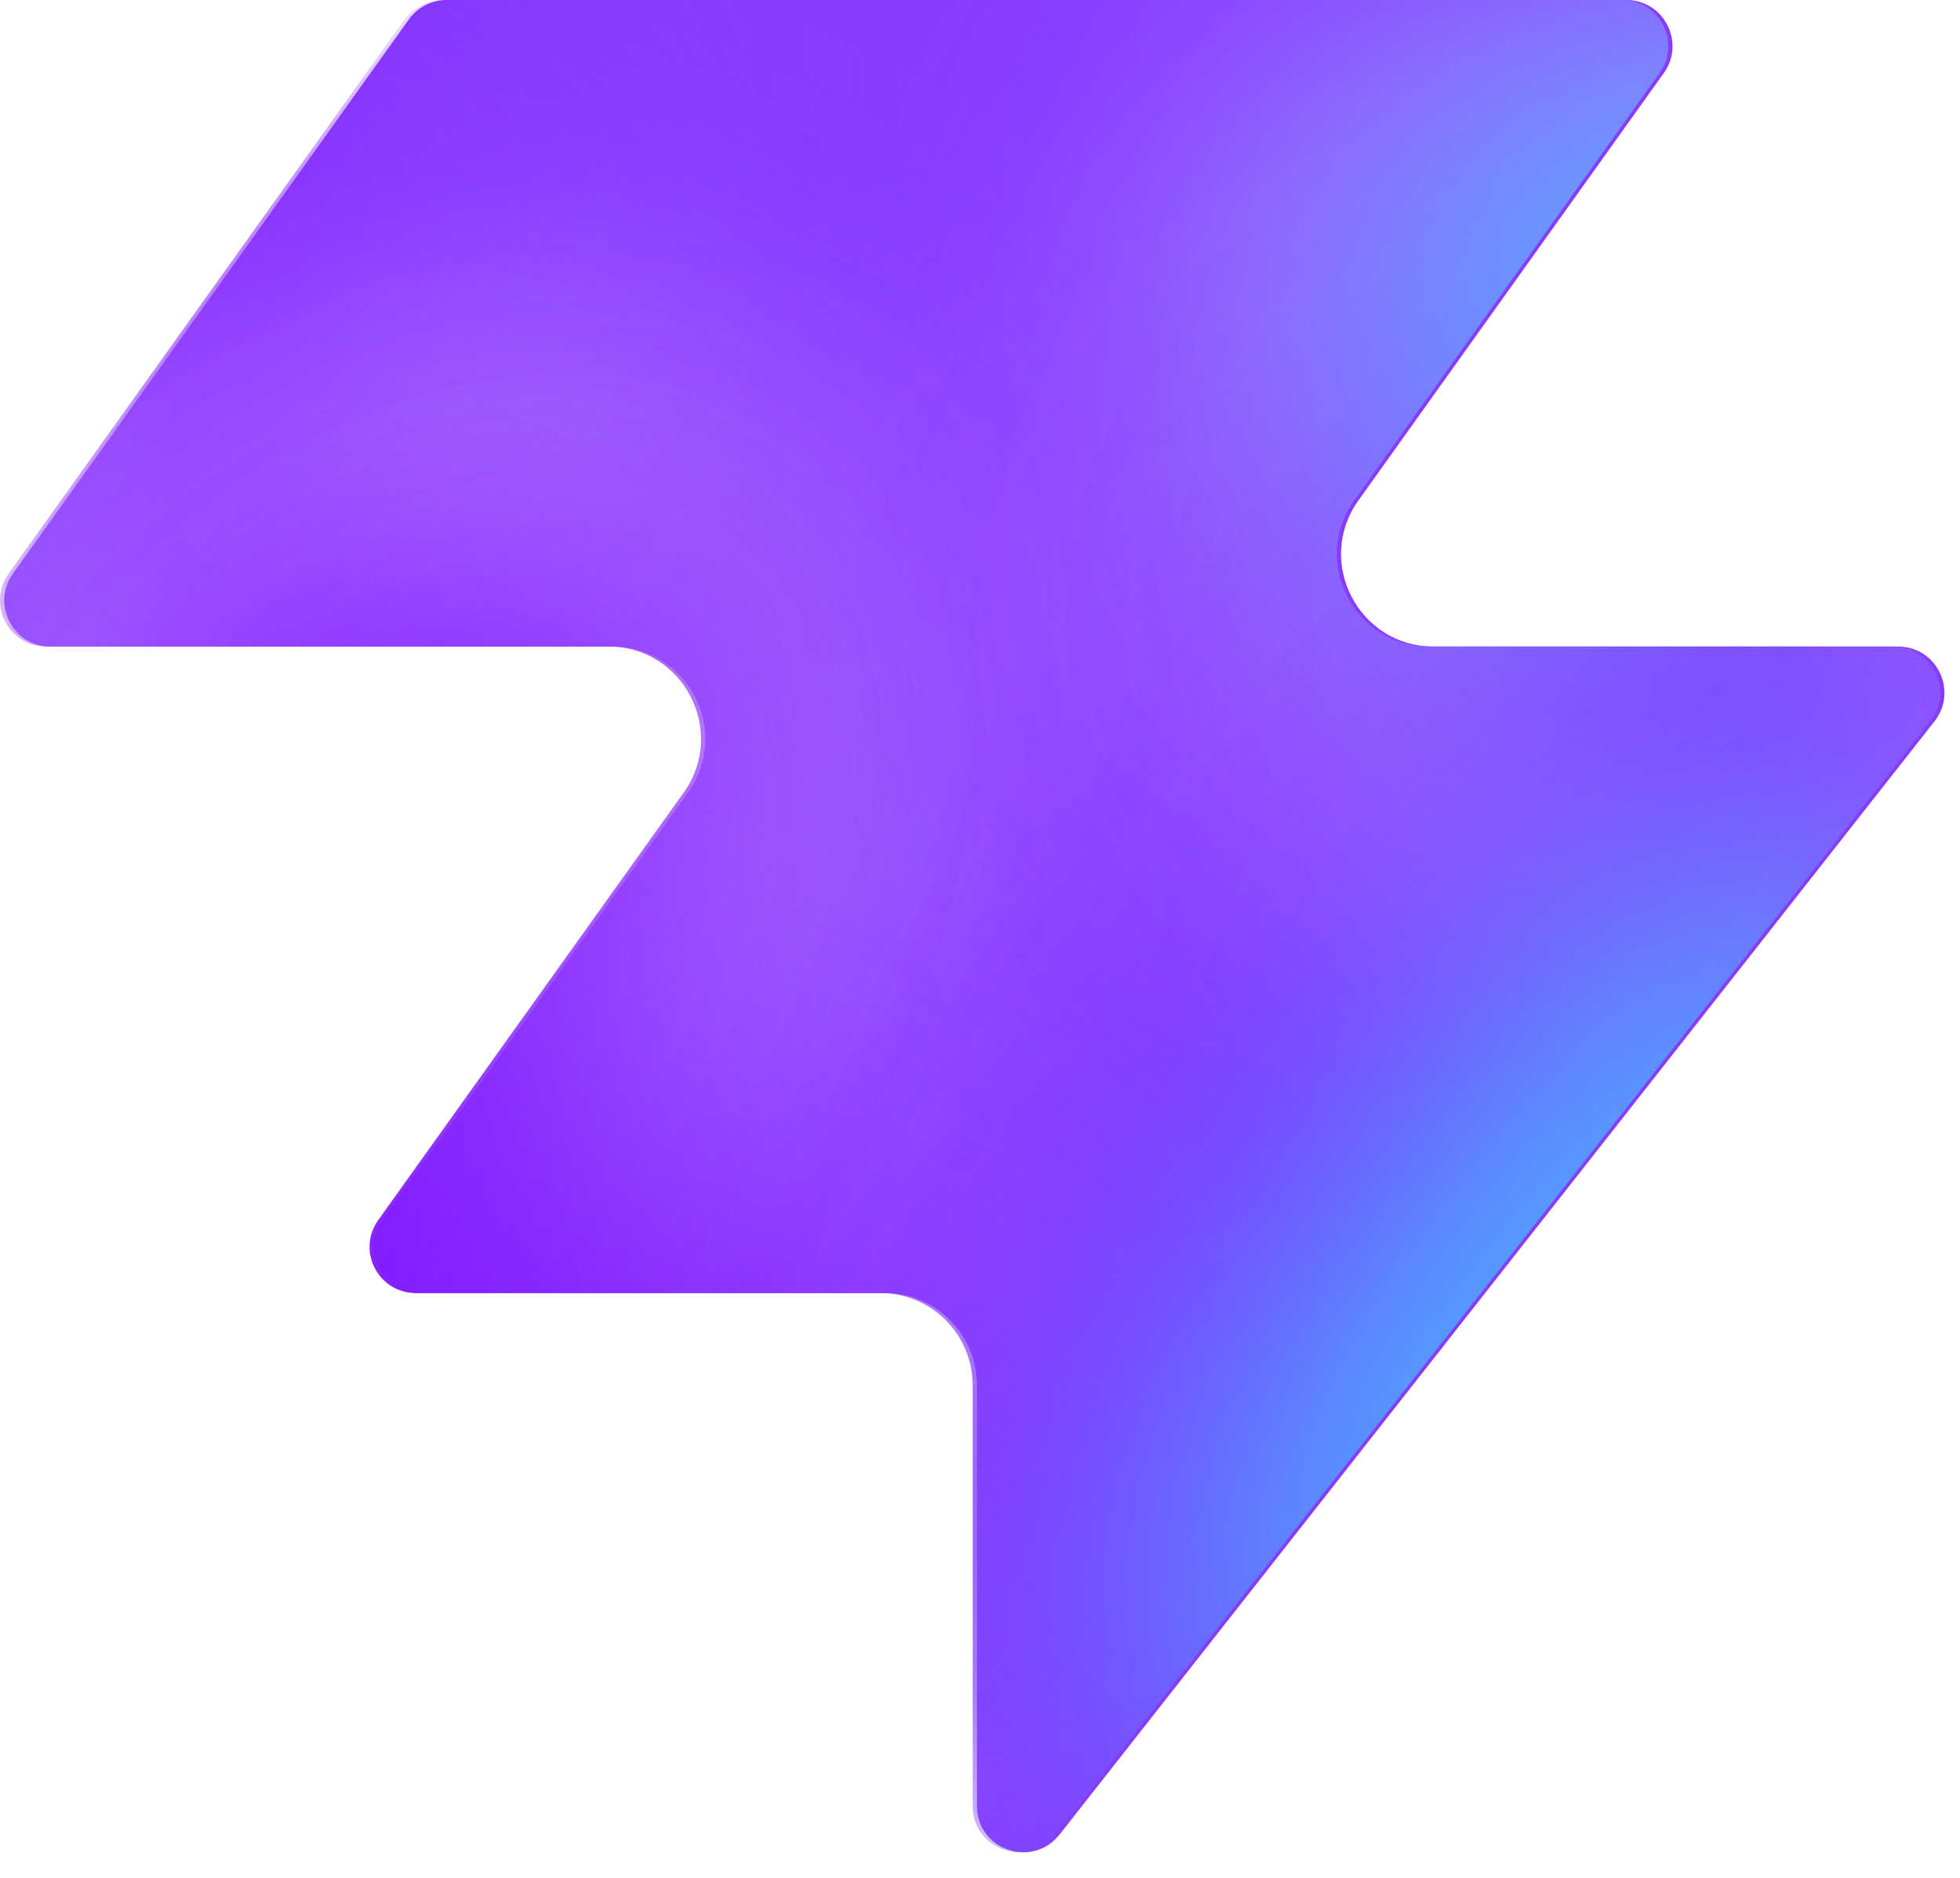
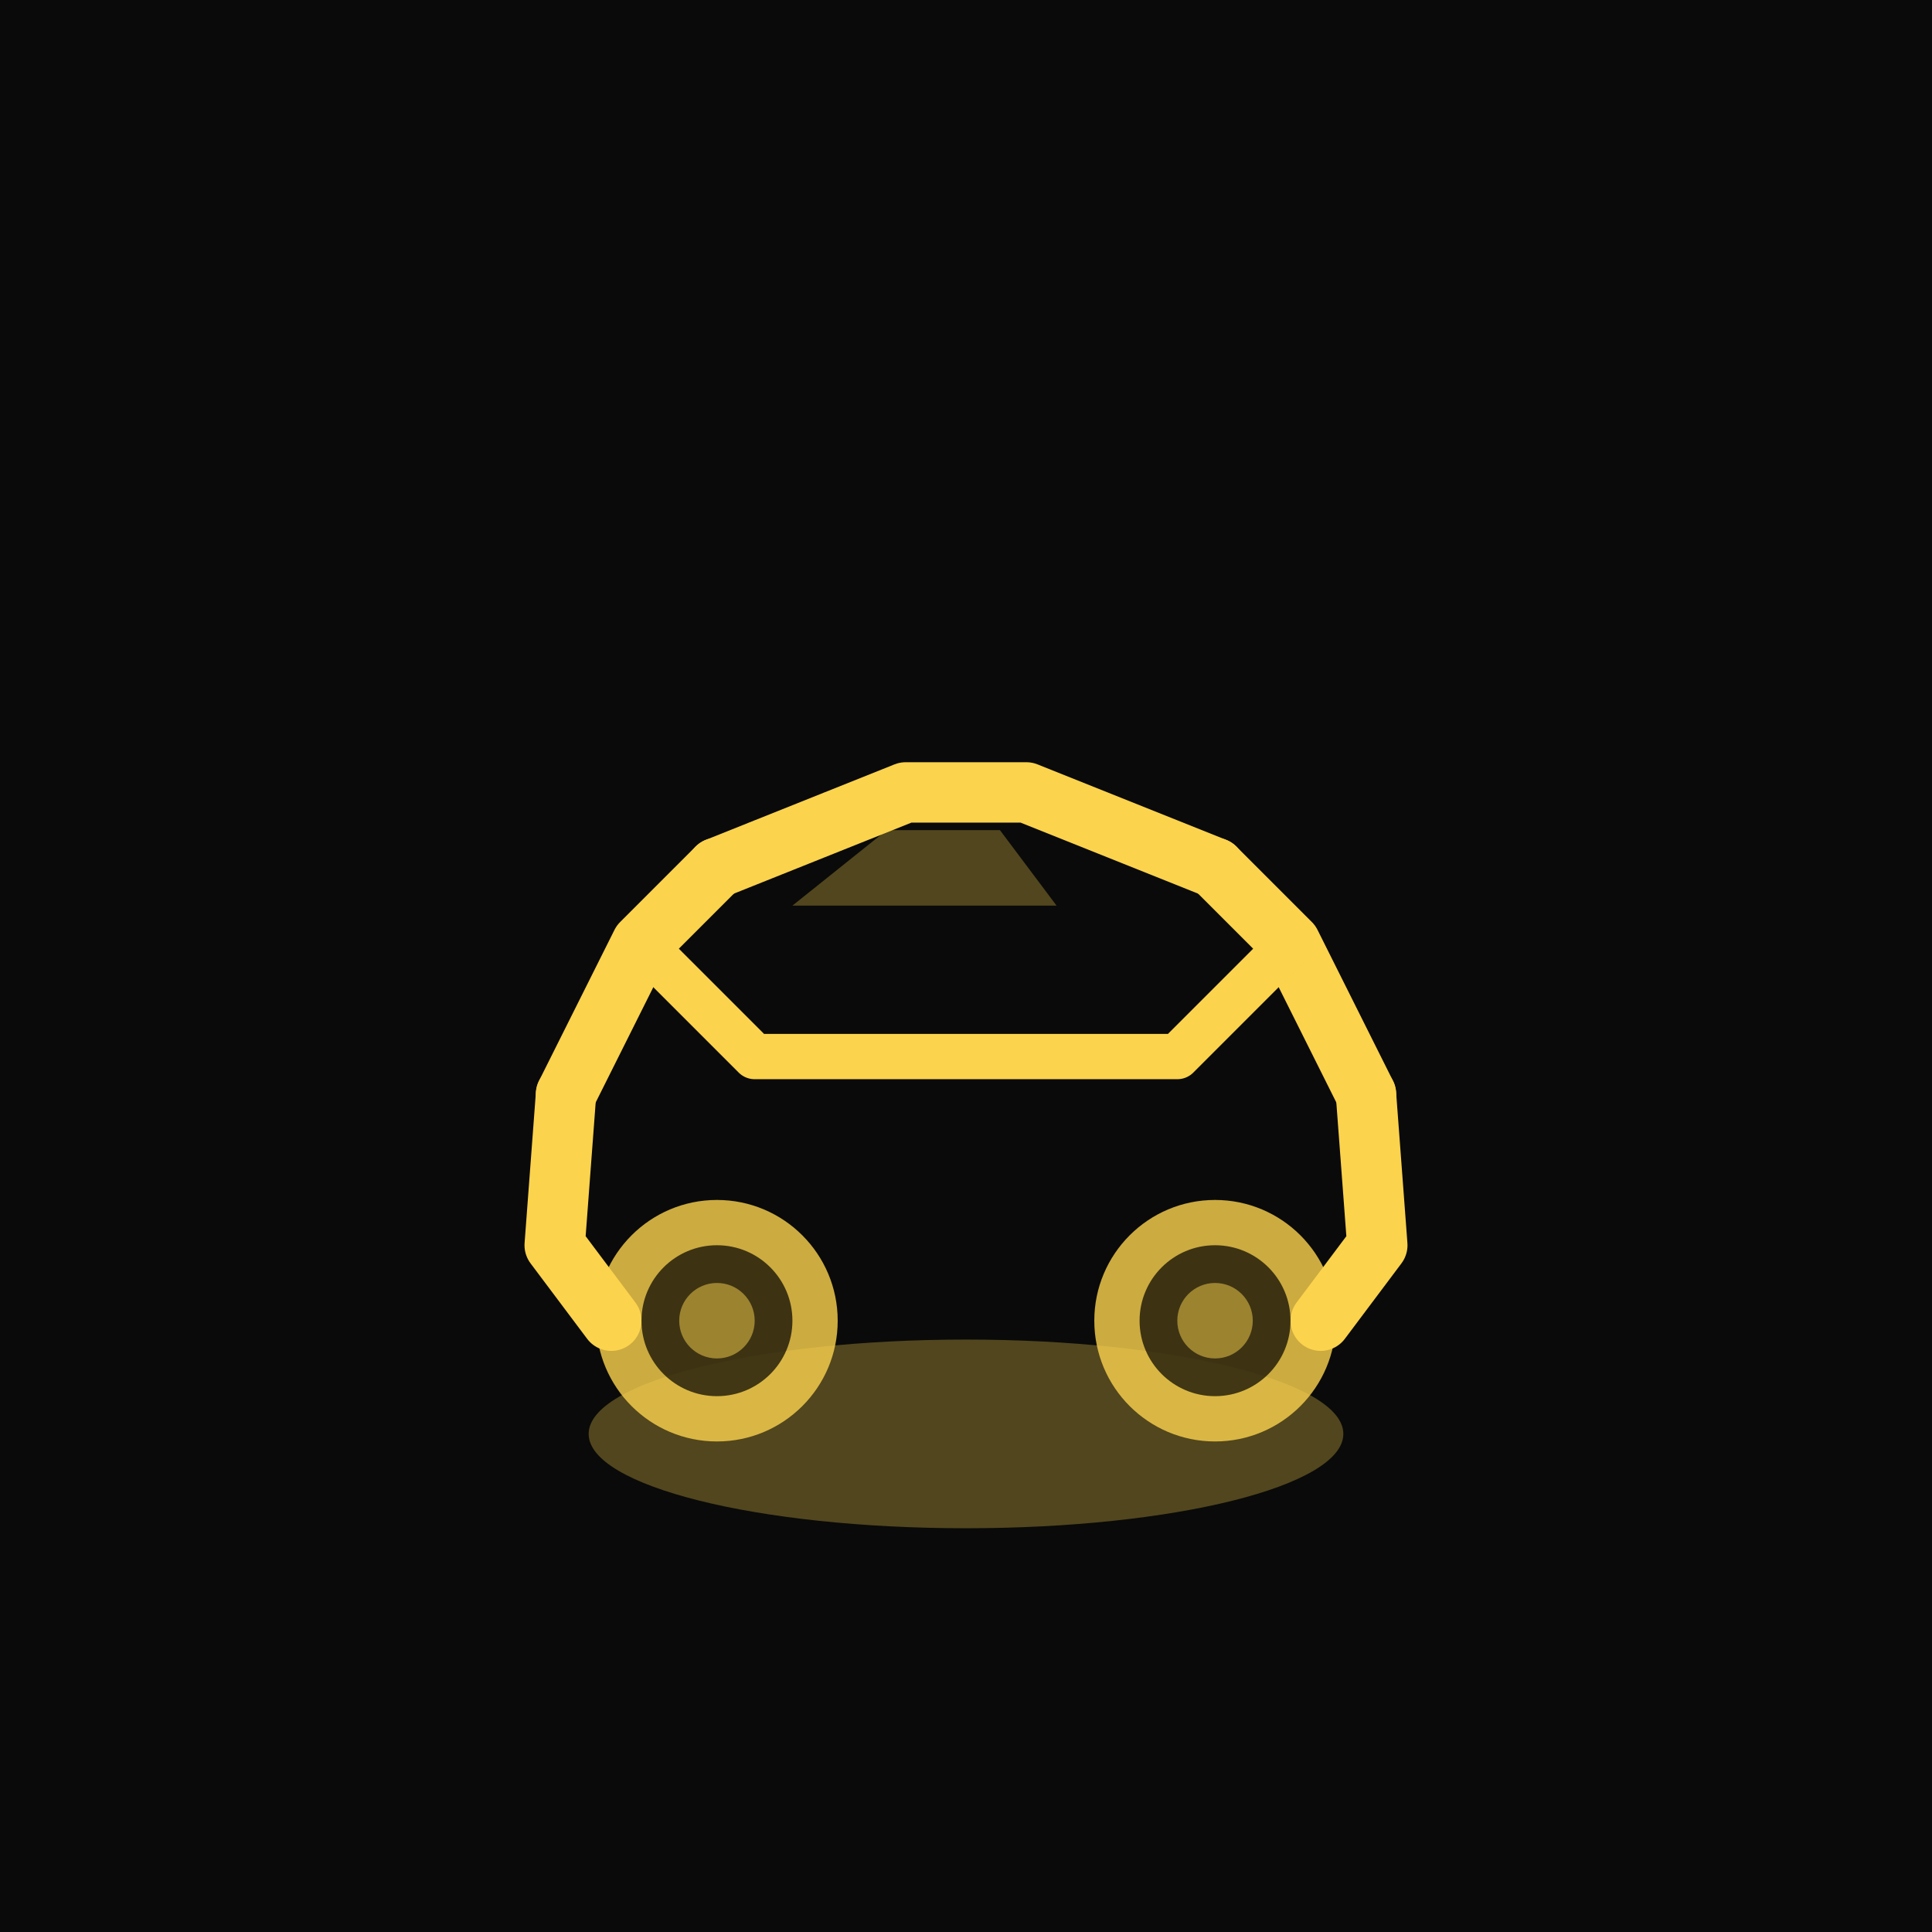
- <svg xmlns="http://www.w3.org/2000/svg" width="48" height="46" fill="none" viewBox="0 0 48 46">
-   <path fill="#863bff" d="M25.946 44.938c-.664.845-2.021.375-2.021-.698V33.937a2.26 2.26 0 0 0-2.262-2.262H10.287c-.92 0-1.456-1.04-.92-1.788l7.48-10.471c1.07-1.497 0-3.578-1.842-3.578H1.237c-.92 0-1.456-1.04-.92-1.788L10.013.474c.214-.297.556-.474.92-.474h28.894c.92 0 1.456 1.04.92 1.788l-7.48 10.471c-1.07 1.498 0 3.579 1.842 3.579h11.377c.943 0 1.473 1.088.89 1.83L25.947 44.94z" style="fill:#863bff;fill:color(display-p3 .525 .23 1);fill-opacity:1" />
-   <mask id="a" width="48" height="46" x="0" y="0" maskUnits="userSpaceOnUse" style="mask-type:alpha">
-     <path fill="#000" d="M25.842 44.938c-.664.844-2.021.375-2.021-.698V33.937a2.26 2.26 0 0 0-2.262-2.262H10.183c-.92 0-1.456-1.04-.92-1.788l7.48-10.471c1.07-1.498 0-3.579-1.842-3.579H1.133c-.92 0-1.456-1.04-.92-1.787L9.91.473c.214-.297.556-.474.92-.474h28.894c.92 0 1.456 1.04.92 1.788l-7.48 10.471c-1.07 1.498 0 3.578 1.842 3.578h11.377c.943 0 1.473 1.088.89 1.832L25.843 44.94z" style="fill:#000;fill-opacity:1" />
-   </mask>
-   <g mask="url(#a)">
-     <g filter="url(#b)">
-       <ellipse cx="5.508" cy="14.704" fill="#ede6ff" rx="5.508" ry="14.704" style="fill:#ede6ff;fill:color(display-p3 .927 .903 1);fill-opacity:1" transform="matrix(.00324 1 1 -.00324 -4.47 31.516)" />
-     </g>
-     <g filter="url(#c)">
-       <ellipse cx="10.399" cy="29.851" fill="#ede6ff" rx="10.399" ry="29.851" style="fill:#ede6ff;fill:color(display-p3 .927 .903 1);fill-opacity:1" transform="matrix(.00324 1 1 -.00324 -39.328 7.883)" />
-     </g>
-     <g filter="url(#d)">
-       <ellipse cx="5.508" cy="30.487" fill="#7e14ff" rx="5.508" ry="30.487" style="fill:#7e14ff;fill:color(display-p3 .492 .077 1);fill-opacity:1" transform="rotate(89.814 -25.913 -14.639)scale(1 -1)" />
-     </g>
-     <g filter="url(#e)">
-       <ellipse cx="5.508" cy="30.599" fill="#7e14ff" rx="5.508" ry="30.599" style="fill:#7e14ff;fill:color(display-p3 .492 .077 1);fill-opacity:1" transform="rotate(89.814 -32.644 -3.334)scale(1 -1)" />
-     </g>
-     <g filter="url(#f)">
-       <ellipse cx="5.508" cy="30.599" fill="#7e14ff" rx="5.508" ry="30.599" style="fill:#7e14ff;fill:color(display-p3 .492 .077 1);fill-opacity:1" transform="matrix(.00324 1 1 -.00324 -34.34 30.47)" />
-     </g>
-     <g filter="url(#g)">
-       <ellipse cx="14.072" cy="22.078" fill="#ede6ff" rx="14.072" ry="22.078" style="fill:#ede6ff;fill:color(display-p3 .927 .903 1);fill-opacity:1" transform="rotate(93.35 24.506 48.493)scale(-1 1)" />
-     </g>
-     <g filter="url(#h)">
-       <ellipse cx="3.47" cy="21.501" fill="#7e14ff" rx="3.47" ry="21.501" style="fill:#7e14ff;fill:color(display-p3 .492 .077 1);fill-opacity:1" transform="rotate(89.009 28.708 47.59)scale(-1 1)" />
-     </g>
-     <g filter="url(#i)">
-       <ellipse cx="3.47" cy="21.501" fill="#7e14ff" rx="3.47" ry="21.501" style="fill:#7e14ff;fill:color(display-p3 .492 .077 1);fill-opacity:1" transform="rotate(89.009 28.708 47.59)scale(-1 1)" />
-     </g>
-     <g filter="url(#j)">
-       <ellipse cx=".387" cy="8.972" fill="#7e14ff" rx="4.407" ry="29.108" style="fill:#7e14ff;fill:color(display-p3 .492 .077 1);fill-opacity:1" transform="rotate(39.51 .387 8.972)" />
-     </g>
-     <g filter="url(#k)">
-       <ellipse cx="47.523" cy="-6.092" fill="#7e14ff" rx="4.407" ry="29.108" style="fill:#7e14ff;fill:color(display-p3 .492 .077 1);fill-opacity:1" transform="rotate(37.892 47.523 -6.092)" />
-     </g>
-     <g filter="url(#l)">
-       <ellipse cx="41.412" cy="6.333" fill="#47bfff" rx="5.971" ry="9.665" style="fill:#47bfff;fill:color(display-p3 .28 .748 1);fill-opacity:1" transform="rotate(37.892 41.412 6.333)" />
-     </g>
-     <g filter="url(#m)">
-       <ellipse cx="-1.879" cy="38.332" fill="#7e14ff" rx="4.407" ry="29.108" style="fill:#7e14ff;fill:color(display-p3 .492 .077 1);fill-opacity:1" transform="rotate(37.892 -1.88 38.332)" />
-     </g>
-     <g filter="url(#n)">
-       <ellipse cx="-1.879" cy="38.332" fill="#7e14ff" rx="4.407" ry="29.108" style="fill:#7e14ff;fill:color(display-p3 .492 .077 1);fill-opacity:1" transform="rotate(37.892 -1.88 38.332)" />
-     </g>
-     <g filter="url(#o)">
-       <ellipse cx="35.651" cy="29.907" fill="#7e14ff" rx="4.407" ry="29.108" style="fill:#7e14ff;fill:color(display-p3 .492 .077 1);fill-opacity:1" transform="rotate(37.892 35.651 29.907)" />
-     </g>
-     <g filter="url(#p)">
-       <ellipse cx="38.418" cy="32.4" fill="#47bfff" rx="5.971" ry="15.297" style="fill:#47bfff;fill:color(display-p3 .28 .748 1);fill-opacity:1" transform="rotate(37.892 38.418 32.4)" />
-     </g>
-   </g>
+ <svg xmlns="http://www.w3.org/2000/svg" width="512" height="512" viewBox="0 0 512 512">
  <defs>
-     <filter id="b" width="60.045" height="41.654" x="-19.77" y="16.149" color-interpolation-filters="sRGB" filterUnits="userSpaceOnUse">
-       <feFlood flood-opacity="0" result="BackgroundImageFix" />
-       <feBlend in="SourceGraphic" in2="BackgroundImageFix" result="shape" />
-       <feGaussianBlur result="effect1_foregroundBlur_2002_17158" stdDeviation="7.659" />
-     </filter>
-     <filter id="c" width="90.34" height="51.437" x="-54.613" y="-7.533" color-interpolation-filters="sRGB" filterUnits="userSpaceOnUse">
-       <feFlood flood-opacity="0" result="BackgroundImageFix" />
-       <feBlend in="SourceGraphic" in2="BackgroundImageFix" result="shape" />
-       <feGaussianBlur result="effect1_foregroundBlur_2002_17158" stdDeviation="7.659" />
-     </filter>
-     <filter id="d" width="79.355" height="29.4" x="-49.64" y="2.03" color-interpolation-filters="sRGB" filterUnits="userSpaceOnUse">
-       <feFlood flood-opacity="0" result="BackgroundImageFix" />
-       <feBlend in="SourceGraphic" in2="BackgroundImageFix" result="shape" />
-       <feGaussianBlur result="effect1_foregroundBlur_2002_17158" stdDeviation="4.596" />
-     </filter>
-     <filter id="e" width="79.579" height="29.4" x="-45.045" y="20.029" color-interpolation-filters="sRGB" filterUnits="userSpaceOnUse">
-       <feFlood flood-opacity="0" result="BackgroundImageFix" />
-       <feBlend in="SourceGraphic" in2="BackgroundImageFix" result="shape" />
-       <feGaussianBlur result="effect1_foregroundBlur_2002_17158" stdDeviation="4.596" />
-     </filter>
-     <filter id="f" width="79.579" height="29.4" x="-43.513" y="21.178" color-interpolation-filters="sRGB" filterUnits="userSpaceOnUse">
-       <feFlood flood-opacity="0" result="BackgroundImageFix" />
-       <feBlend in="SourceGraphic" in2="BackgroundImageFix" result="shape" />
-       <feGaussianBlur result="effect1_foregroundBlur_2002_17158" stdDeviation="4.596" />
-     </filter>
-     <filter id="g" width="74.749" height="58.852" x="15.756" y="-17.901" color-interpolation-filters="sRGB" filterUnits="userSpaceOnUse">
-       <feFlood flood-opacity="0" result="BackgroundImageFix" />
-       <feBlend in="SourceGraphic" in2="BackgroundImageFix" result="shape" />
-       <feGaussianBlur result="effect1_foregroundBlur_2002_17158" stdDeviation="7.659" />
-     </filter>
-     <filter id="h" width="61.377" height="25.362" x="23.548" y="2.284" color-interpolation-filters="sRGB" filterUnits="userSpaceOnUse">
-       <feFlood flood-opacity="0" result="BackgroundImageFix" />
-       <feBlend in="SourceGraphic" in2="BackgroundImageFix" result="shape" />
-       <feGaussianBlur result="effect1_foregroundBlur_2002_17158" stdDeviation="4.596" />
-     </filter>
-     <filter id="i" width="61.377" height="25.362" x="23.548" y="2.284" color-interpolation-filters="sRGB" filterUnits="userSpaceOnUse">
-       <feFlood flood-opacity="0" result="BackgroundImageFix" />
-       <feBlend in="SourceGraphic" in2="BackgroundImageFix" result="shape" />
-       <feGaussianBlur result="effect1_foregroundBlur_2002_17158" stdDeviation="4.596" />
-     </filter>
-     <filter id="j" width="56.045" height="63.649" x="-27.636" y="-22.853" color-interpolation-filters="sRGB" filterUnits="userSpaceOnUse">
-       <feFlood flood-opacity="0" result="BackgroundImageFix" />
-       <feBlend in="SourceGraphic" in2="BackgroundImageFix" result="shape" />
-       <feGaussianBlur result="effect1_foregroundBlur_2002_17158" stdDeviation="4.596" />
-     </filter>
-     <filter id="k" width="54.814" height="64.646" x="20.116" y="-38.415" color-interpolation-filters="sRGB" filterUnits="userSpaceOnUse">
-       <feFlood flood-opacity="0" result="BackgroundImageFix" />
-       <feBlend in="SourceGraphic" in2="BackgroundImageFix" result="shape" />
-       <feGaussianBlur result="effect1_foregroundBlur_2002_17158" stdDeviation="4.596" />
-     </filter>
-     <filter id="l" width="33.541" height="35.313" x="24.641" y="-11.323" color-interpolation-filters="sRGB" filterUnits="userSpaceOnUse">
-       <feFlood flood-opacity="0" result="BackgroundImageFix" />
-       <feBlend in="SourceGraphic" in2="BackgroundImageFix" result="shape" />
-       <feGaussianBlur result="effect1_foregroundBlur_2002_17158" stdDeviation="4.596" />
-     </filter>
-     <filter id="m" width="54.814" height="64.646" x="-29.286" y="6.009" color-interpolation-filters="sRGB" filterUnits="userSpaceOnUse">
-       <feFlood flood-opacity="0" result="BackgroundImageFix" />
-       <feBlend in="SourceGraphic" in2="BackgroundImageFix" result="shape" />
-       <feGaussianBlur result="effect1_foregroundBlur_2002_17158" stdDeviation="4.596" />
-     </filter>
-     <filter id="n" width="54.814" height="64.646" x="-29.286" y="6.009" color-interpolation-filters="sRGB" filterUnits="userSpaceOnUse">
-       <feFlood flood-opacity="0" result="BackgroundImageFix" />
-       <feBlend in="SourceGraphic" in2="BackgroundImageFix" result="shape" />
-       <feGaussianBlur result="effect1_foregroundBlur_2002_17158" stdDeviation="4.596" />
-     </filter>
-     <filter id="o" width="54.814" height="64.646" x="8.244" y="-2.416" color-interpolation-filters="sRGB" filterUnits="userSpaceOnUse">
-       <feFlood flood-opacity="0" result="BackgroundImageFix" />
-       <feBlend in="SourceGraphic" in2="BackgroundImageFix" result="shape" />
-       <feGaussianBlur result="effect1_foregroundBlur_2002_17158" stdDeviation="4.596" />
-     </filter>
-     <filter id="p" width="39.409" height="43.623" x="18.713" y="10.588" color-interpolation-filters="sRGB" filterUnits="userSpaceOnUse">
-       <feFlood flood-opacity="0" result="BackgroundImageFix" />
-       <feBlend in="SourceGraphic" in2="BackgroundImageFix" result="shape" />
-       <feGaussianBlur result="effect1_foregroundBlur_2002_17158" stdDeviation="4.596" />
-     </filter>
+     <style>
+       /* Default look (also used by tools that don't evaluate media queries, e.g. favicon rasterizers) */
+       .bg { fill: #0a0a0a; }
+       .auto-line { stroke: #FCD34D; }
+       .auto-fill { fill: #FCD34D; }
+       .sombra { fill: rgba(252, 211, 77, 0.3); }
+ 
+       @media (prefers-color-scheme: light) {
+         .bg { fill: #f5f5f5; }
+         .auto-line { stroke: #F59E0B; }
+         .auto-fill { fill: #F59E0B; }
+         .sombra { fill: rgba(245, 158, 11, 0.2); }
+       }
+     </style>
  </defs>
+   <rect width="512" height="512" class="bg" />
+   <ellipse cx="256" cy="380" rx="100" ry="25" class="sombra" />
+   <path d="M 150 290 L 170 250 L 190 230" class="auto-line" fill="none" stroke-width="16" stroke-linecap="round" stroke-linejoin="round" />
+   <path d="M 190 230 L 240 210 L 272 210 L 322 230" class="auto-line" fill="none" stroke-width="16" stroke-linecap="round" stroke-linejoin="round" />
+   <path d="M 322 230 L 342 250 L 362 290" class="auto-line" fill="none" stroke-width="16" stroke-linecap="round" stroke-linejoin="round" />
+   <path d="M 362 290 L 365 330 L 350 350" class="auto-line" fill="none" stroke-width="16" stroke-linecap="round" stroke-linejoin="round" />
+   <path d="M 150 290 L 147 330 L 162 350" class="auto-line" fill="none" stroke-width="16" stroke-linecap="round" stroke-linejoin="round" />
+   <path d="M 170 250 L 200 280 L 312 280 L 342 250" class="auto-line" fill="none" stroke-width="12" stroke-linecap="round" stroke-linejoin="round" />
+   <circle cx="190" cy="350" r="32" class="auto-fill" opacity="0.8" />
+   <circle cx="190" cy="350" r="20" fill="rgba(0,0,0,0.7)" />
+   <circle cx="190" cy="350" r="10" class="auto-fill" opacity="0.5" />
+   <circle cx="322" cy="350" r="32" class="auto-fill" opacity="0.8" />
+   <circle cx="322" cy="350" r="20" fill="rgba(0,0,0,0.7)" />
+   <circle cx="322" cy="350" r="10" class="auto-fill" opacity="0.5" />
+   <path d="M 210 240 L 235 220 L 265 220 L 280 240" class="sombra" stroke="none" />
+   <circle cx="175" cy="245" r="7" class="auto-fill" />
+   <circle cx="337" cy="245" r="7" class="auto-fill" />
</svg>
